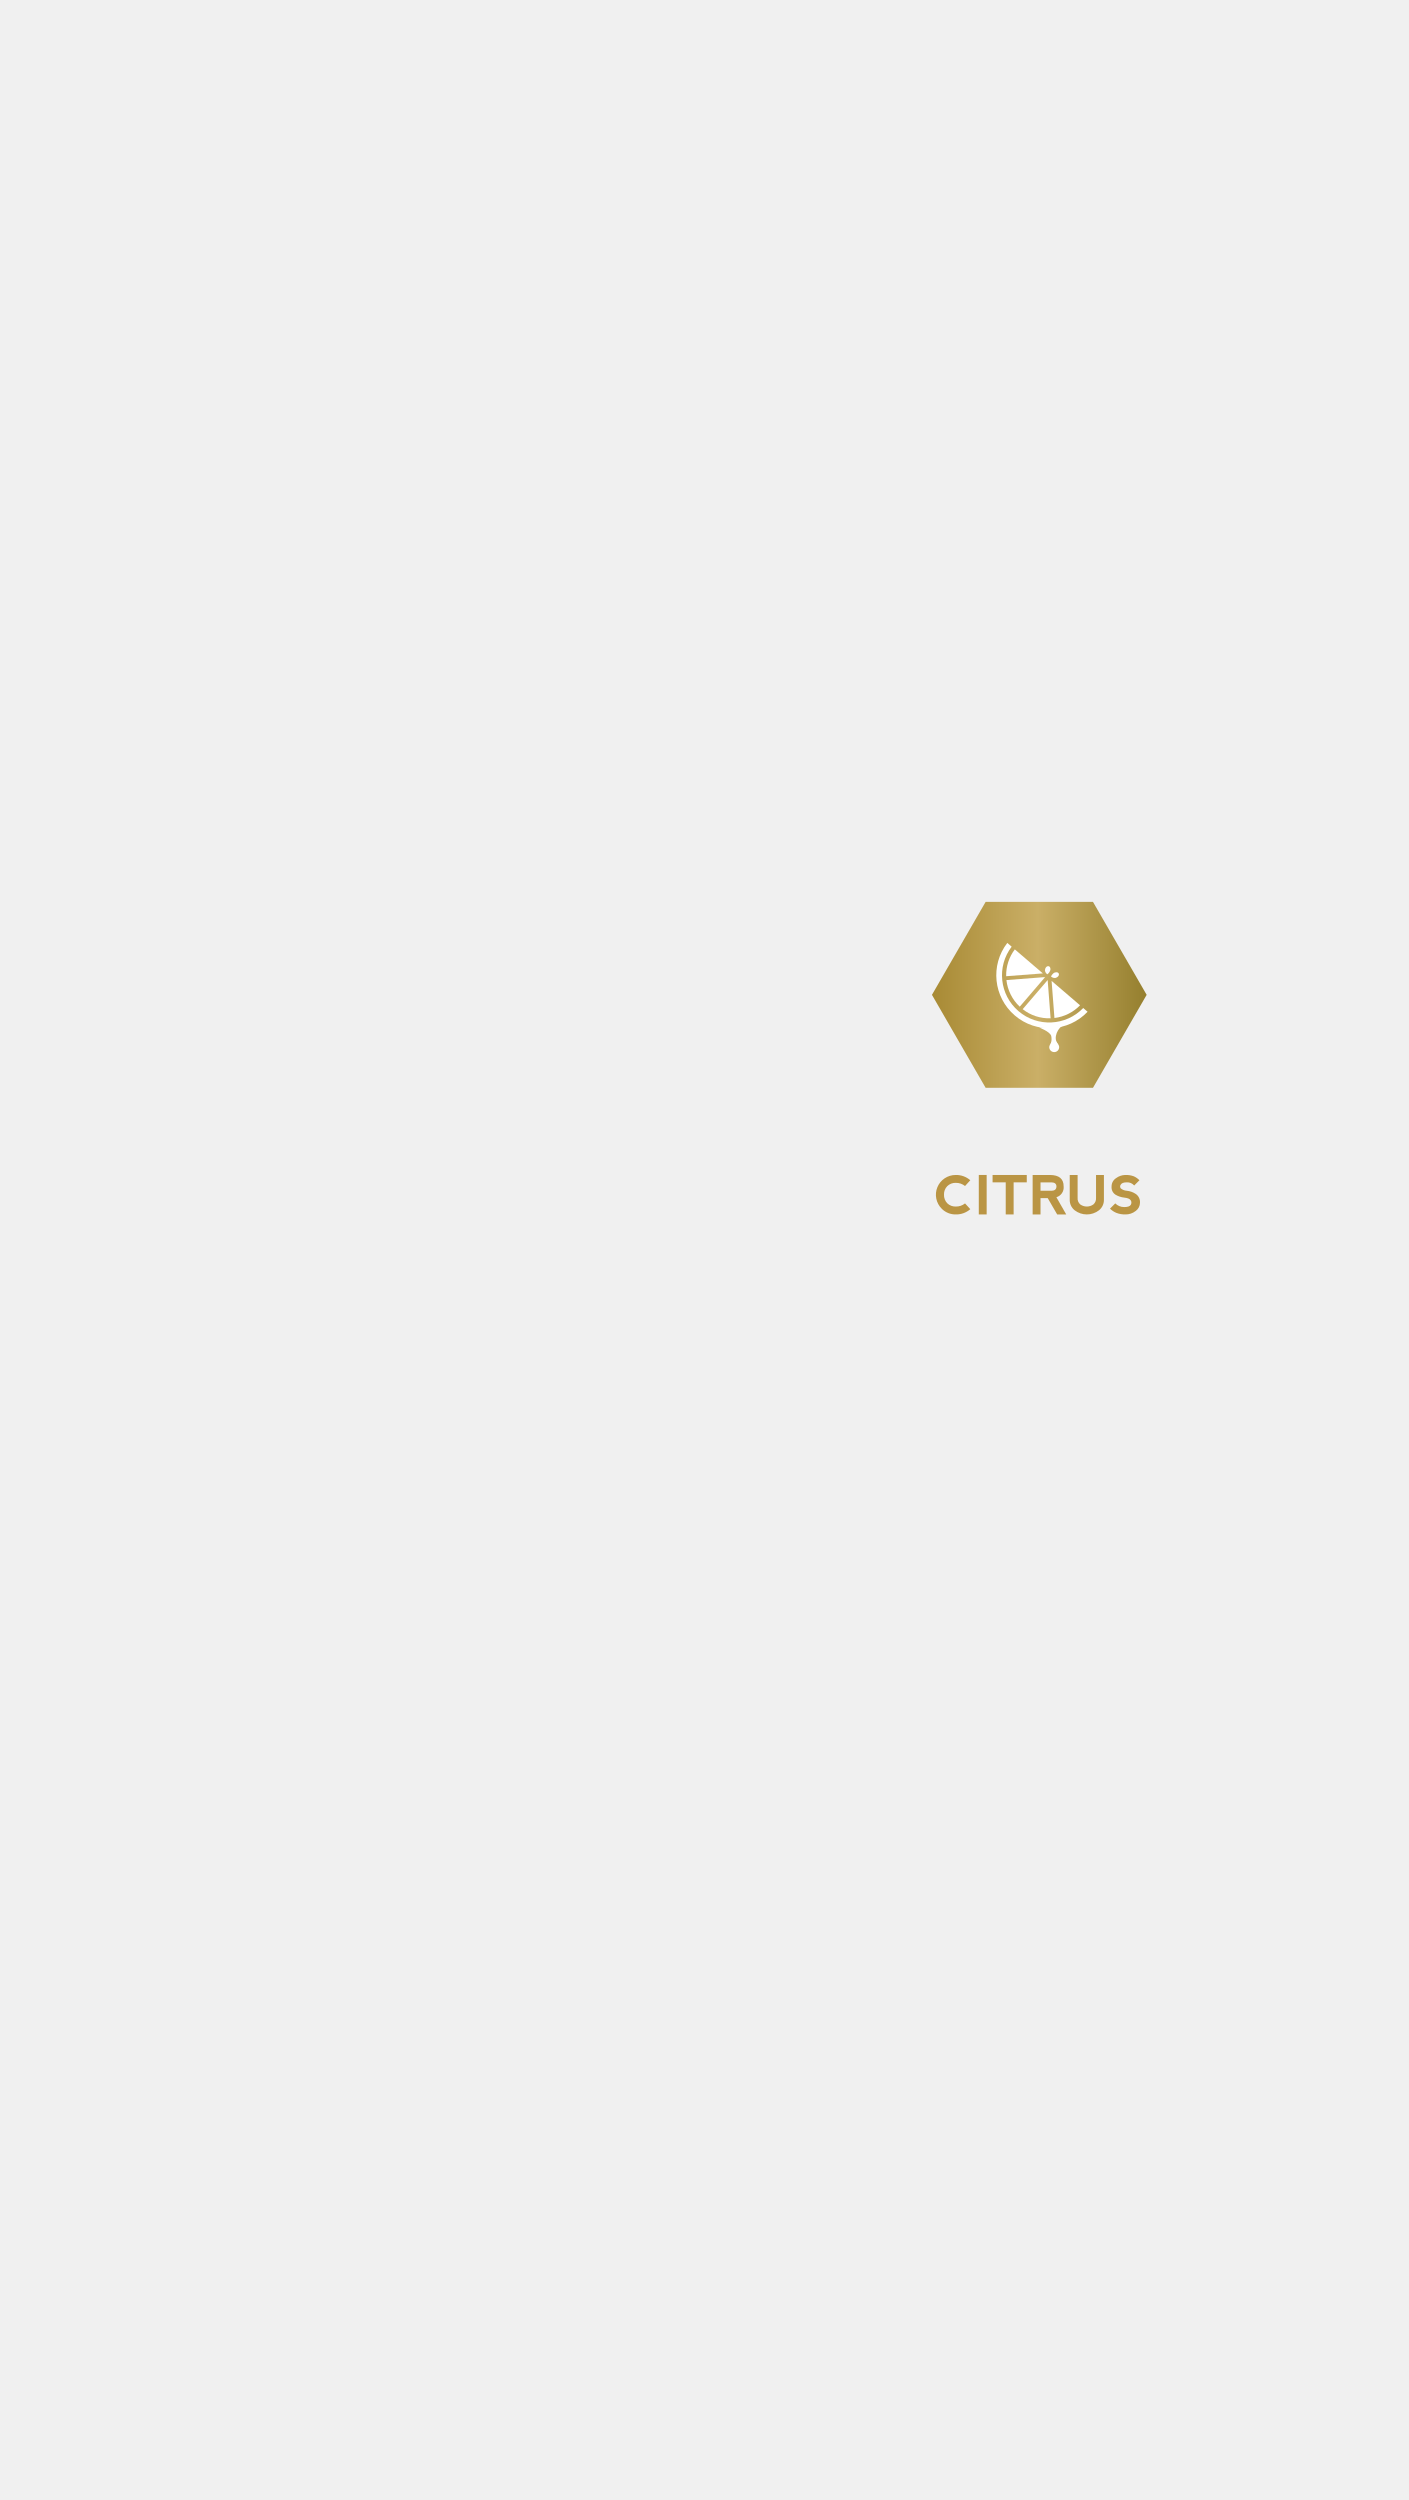
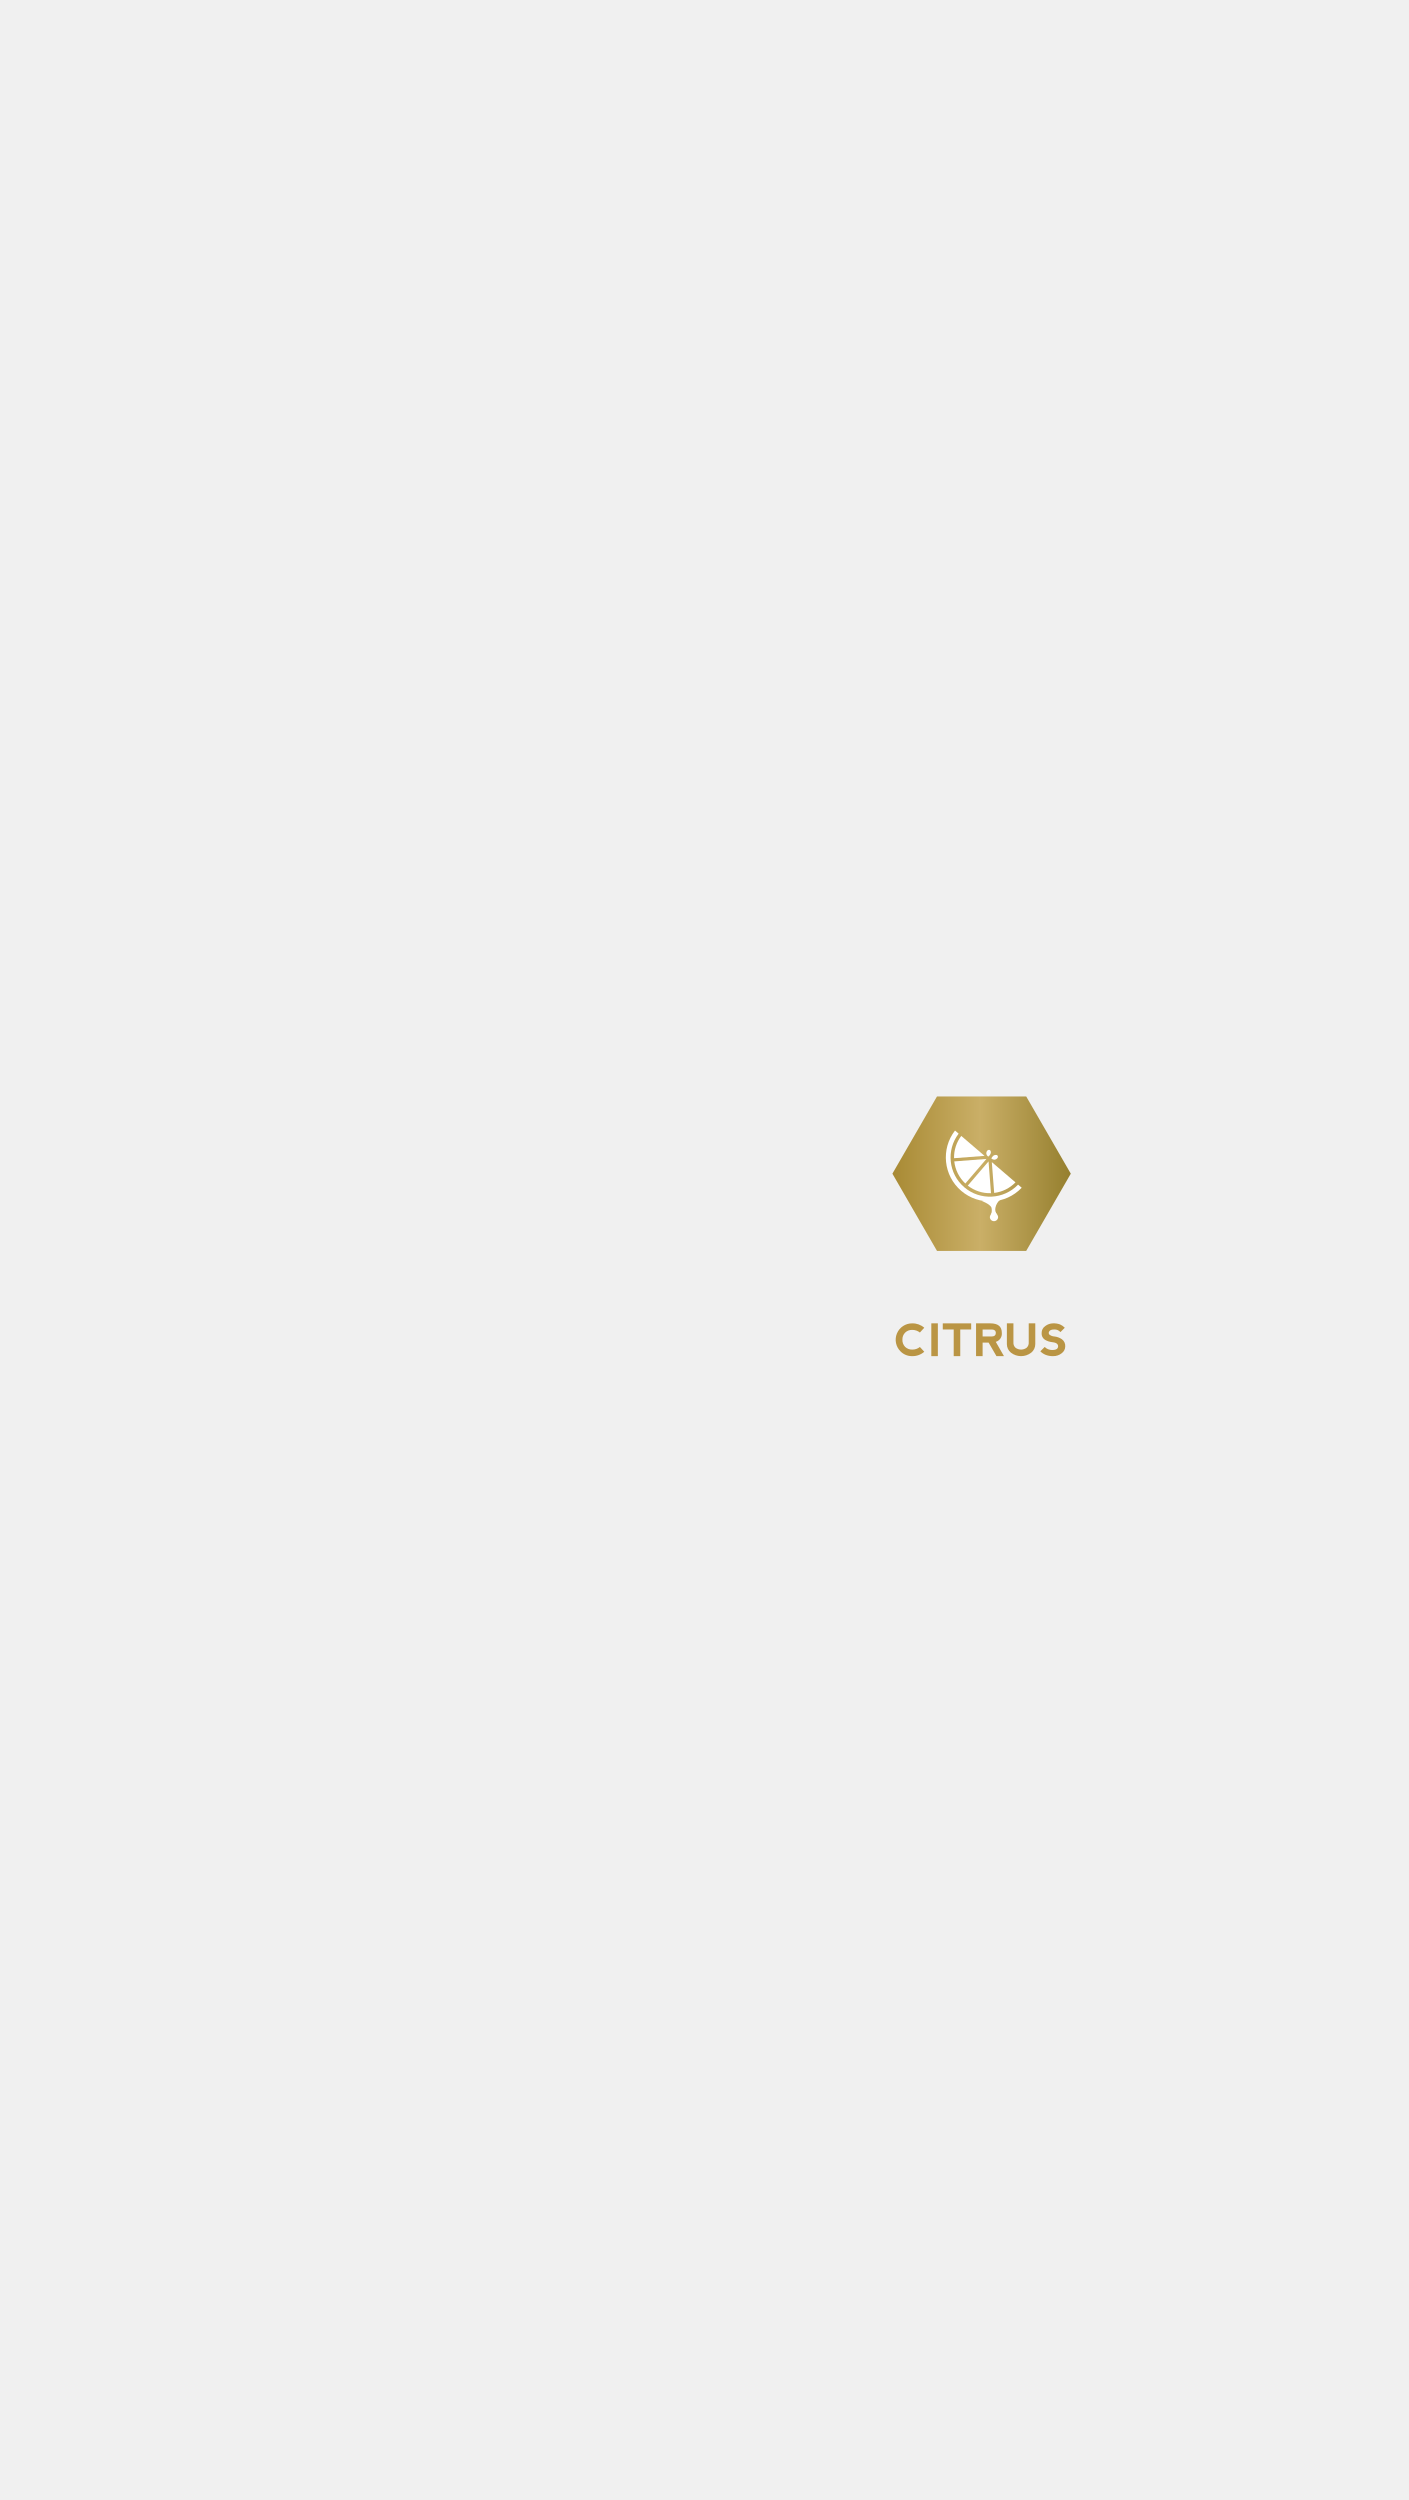
<svg xmlns="http://www.w3.org/2000/svg" id="Content" width="320" height="568" viewBox="0 0 320 568">
  <defs>
    <style>.cls-1{fill:url(#New_Gradient_Swatch_1);}.cls-2{fill:#fff;}.cls-3{fill:#ba9544;}</style>
-     <linearGradient id="New_Gradient_Swatch_1" x1="211.74" y1="226.029" x2="260.52" y2="226.029" gradientUnits="userSpaceOnUse">
+     <linearGradient id="New_Gradient_Swatch_1" x1="202.754" y1="266.661" x2="243.284" y2="266.661" gradientUnits="userSpaceOnUse">
      <stop offset="0" stop-color="#a88a34" />
      <stop offset="0.493" stop-color="#caaf67" />
      <stop offset="1" stop-color="#957f2e" />
    </linearGradient>
  </defs>
-   <polygon class="cls-1" points="248.324 204.907 223.936 204.907 211.74 226.028 223.936 247.151 248.324 247.151 260.52 226.028 248.324 204.907" />
-   <path class="cls-2" d="M246.106,229.02a10.723,10.723,0,0,1-16.255-13.936l-.993-.852a12.03,12.03,0,0,0,18.24,15.64Z" />
-   <path class="cls-2" d="M228.659,222.671a9.745,9.745,0,0,0,3.026,6.047l5.763-6.722Z" />
-   <path class="cls-2" d="M232.351,229.288a9.748,9.748,0,0,0,6.344,2.071l-.666-8.692Z" />
-   <path class="cls-2" d="M230.568,215.698a9.744,9.744,0,0,0-1.967,6.099l8.334-.641Z" />
-   <path class="cls-2" d="M245.388,228.405l-6.466-5.544.646,8.429a9.74,9.74,0,0,0,5.82-2.885" />
-   <path class="cls-2" d="M237.408,220.429c.043-.546.349-.893.696-.92.344-.029.601.27.558.816a1.858,1.858,0,0,1-.705,1.04,1.202,1.202,0,0,1-.548-.936" />
-   <path class="cls-2" d="M239.667,220.95c.53-.156.879.027.922.369.043.34-.236.709-.764.866a1.223,1.223,0,0,1-1.04-.335s.351-.743.882-.9" />
-   <path class="cls-2" d="M240.647,237.843a1.132,1.132,0,1,1-2.262.079c-.02-.623,1.067-1.858,1.067-1.858s1.174,1.156,1.194,1.779" />
-   <path class="cls-2" d="M240.244,237.106a.318.318,0,0,1-.272.354l-.941.034a.319.319,0,0,1-.295-.333,3.404,3.404,0,0,0,.102-1.804c-.36-1.072-2.872-1.915-2.715-1.92l5.172-.363a3.74,3.74,0,0,0-1.392,2.275,2.359,2.359,0,0,0,.34,1.756" />
-   <path class="cls-3" d="M213.971,274.632a4.484,4.484,0,0,1,3.188-7.676,4.849,4.849,0,0,1,3.293,1.195L219.256,269.46a3.303,3.303,0,0,0-2.098-.718,2.637,2.637,0,0,0-1.945.754,2.604,2.604,0,0,0-.737,1.912,2.686,2.686,0,0,0,.747,1.983,2.642,2.642,0,0,0,1.947.735,3.216,3.216,0,0,0,2.086-.711l1.195,1.309a4.835,4.835,0,0,1-3.293,1.195A4.36,4.36,0,0,1,213.971,274.632Z" />
-   <path class="cls-3" d="M222.382,266.95H224.168v8.97h-1.786Z" />
-   <path class="cls-3" d="M233.282,266.956v1.673H230.294v7.291h-1.793v-7.291h-2.987v-1.673Z" />
-   <path class="cls-3" d="M240.011,272.012l2.235,3.908h-2.056l-2.146-3.705h-1.638v3.705h-1.792v-8.964h3.908q3.136,0,3.137,2.581A2.319,2.319,0,0,1,240.011,272.012Zm-3.604-1.471H238.918q1.081-.018,1.111-.985-.031-.885-1.094-.921h-2.528Z" />
-   <path class="cls-3" d="M244.834,266.956v5.199a1.797,1.797,0,0,0,.598,1.493,2.57,2.57,0,0,0,2.987,0,1.797,1.797,0,0,0,.598-1.493v-5.199h1.793v5.677a2.971,2.971,0,0,1-1.105,2.331,4.516,4.516,0,0,1-5.558,0,2.971,2.971,0,0,1-1.105-2.331v-5.677Z" />
-   <path class="cls-3" d="M257.599,267.255a4.174,4.174,0,0,1,1.284.896l-1.195,1.195a2.057,2.057,0,0,0-1.673-.718q-1.075,0-1.375.508a.7.7,0,0,0,0,.867,2.368,2.368,0,0,0,1.375.537,4.456,4.456,0,0,1,2.062.747,2.246,2.246,0,0,1,.927,2.002,2.298,2.298,0,0,1-.989,1.853,3.619,3.619,0,0,1-2.304.777,5.323,5.323,0,0,1-2.086-.358,4.529,4.529,0,0,1-1.434-.956l1.194-1.195a2.842,2.842,0,0,0,2.032.836q1.195,0,1.491-.508a.945.945,0,0,0,0-1.016q-.296-.508-1.491-.628a4.814,4.814,0,0,1-1.972-.657,1.983,1.983,0,0,1-.896-1.853,2.231,2.231,0,0,1,1.019-1.909,3.594,3.594,0,0,1,2.095-.72A5.008,5.008,0,0,1,257.599,267.255Z" />
+   <polygon class="cls-1" points="233.151 249.111 212.887 249.111 202.754 266.66 212.887 284.21 233.151 284.21 243.284 266.66 233.151 249.111" />
+   <path class="cls-2" d="M231.308,269.146a8.909,8.909,0,0,1-13.506-11.579l-.825-.708a9.995,9.995,0,0,0,15.155,12.995Z" />
+   <path class="cls-2" d="M216.812,263.871a8.097,8.097,0,0,0,2.514,5.024l4.789-5.585Z" />
+   <path class="cls-2" d="M219.879,269.369a8.1,8.1,0,0,0,5.271,1.721l-.554-7.222Z" />
+   <path class="cls-2" d="M218.398,258.077a8.096,8.096,0,0,0-1.635,5.067l6.924-.533Z" />
+   <path class="cls-2" d="M230.712,268.635l-5.372-4.606.537,7.003a8.093,8.093,0,0,0,4.836-2.397" />
+   <path class="cls-2" d="M224.081,262.008c.036-.454.29-.742.578-.765.286-.024.499.224.463.678a1.543,1.543,0,0,1-.586.864.999.999,0,0,1-.456-.778" />
+   <path class="cls-2" d="M225.958,262.441c.441-.13.731.023.766.307.036.282-.196.589-.635.719a1.016,1.016,0,0,1-.864-.279s.292-.618.733-.748" />
+   <path class="cls-2" d="M226.772,276.477a.94.94,0,1,1-1.879.066c-.017-.518.887-1.544.887-1.544s.975.96.992,1.478" />
+   <path class="cls-2" d="M226.438,275.865a.264.264,0,0,1-.226.294l-.781.028a.265.265,0,0,1-.245-.277,2.828,2.828,0,0,0,.085-1.499c-.299-.891-2.386-1.591-2.256-1.595l4.297-.301a3.108,3.108,0,0,0-1.156,1.891,1.96,1.96,0,0,0,.282,1.459" />
+   <path class="cls-3" d="M204.607,307.045a3.725,3.725,0,0,1,2.649-6.378,4.03,4.03,0,0,1,2.736.993l-.993,1.088a2.744,2.744,0,0,0-1.743-.596,2.187,2.187,0,0,0-1.616.625,2.164,2.164,0,0,0-.613,1.589,2.232,2.232,0,0,0,.621,1.648,2.198,2.198,0,0,0,1.619.611,2.672,2.672,0,0,0,1.733-.591l.993,1.087a4.019,4.019,0,0,1-2.736.993A3.622,3.622,0,0,1,204.607,307.045Z" />
+   <path class="cls-3" d="M211.596,300.662h1.484v7.453H211.596Z" />
+   <path class="cls-3" d="M220.652,300.667v1.391h-2.482v6.058h-1.49v-6.058h-2.482V300.667Z" />
+   <path class="cls-3" d="M226.243,304.868l1.857,3.247h-1.708l-1.782-3.078h-1.361v3.078h-1.489V300.667h3.247q2.607,0,2.607,2.146A1.926,1.926,0,0,1,226.243,304.868Zm-2.994-1.222H225.334q.899-.015.924-.819-.025-.734-.909-.765h-2.101Z" />
+   <path class="cls-3" d="M230.25,300.667v4.32a1.494,1.494,0,0,0,.497,1.241,2.138,2.138,0,0,0,2.483,0,1.494,1.494,0,0,0,.497-1.241V300.667h1.489v4.718a2.47,2.47,0,0,1-.918,1.937,3.754,3.754,0,0,1-4.618,0,2.47,2.47,0,0,1-.918-1.937V300.667Z" />
+   <path class="cls-3" d="M240.855,300.916a3.46,3.46,0,0,1,1.067.744l-.993.993a1.709,1.709,0,0,0-1.39-.596q-.894,0-1.142.422a.581.581,0,0,0,0,.72,1.961,1.961,0,0,0,1.142.447,3.699,3.699,0,0,1,1.713.621,1.863,1.863,0,0,1,.77,1.663,1.91,1.91,0,0,1-.822,1.539,3.007,3.007,0,0,1-1.914.645,4.415,4.415,0,0,1-1.732-.298,3.748,3.748,0,0,1-1.192-.795l.993-.992a2.359,2.359,0,0,0,1.688.694q.993,0,1.239-.422a.785.785,0,0,0,0-.844q-.245-.422-1.239-.521a4.01,4.01,0,0,1-1.639-.546,1.649,1.649,0,0,1-.745-1.539,1.854,1.854,0,0,1,.847-1.587,2.986,2.986,0,0,1,1.74-.599A4.145,4.145,0,0,1,240.855,300.916Z" />
</svg>
